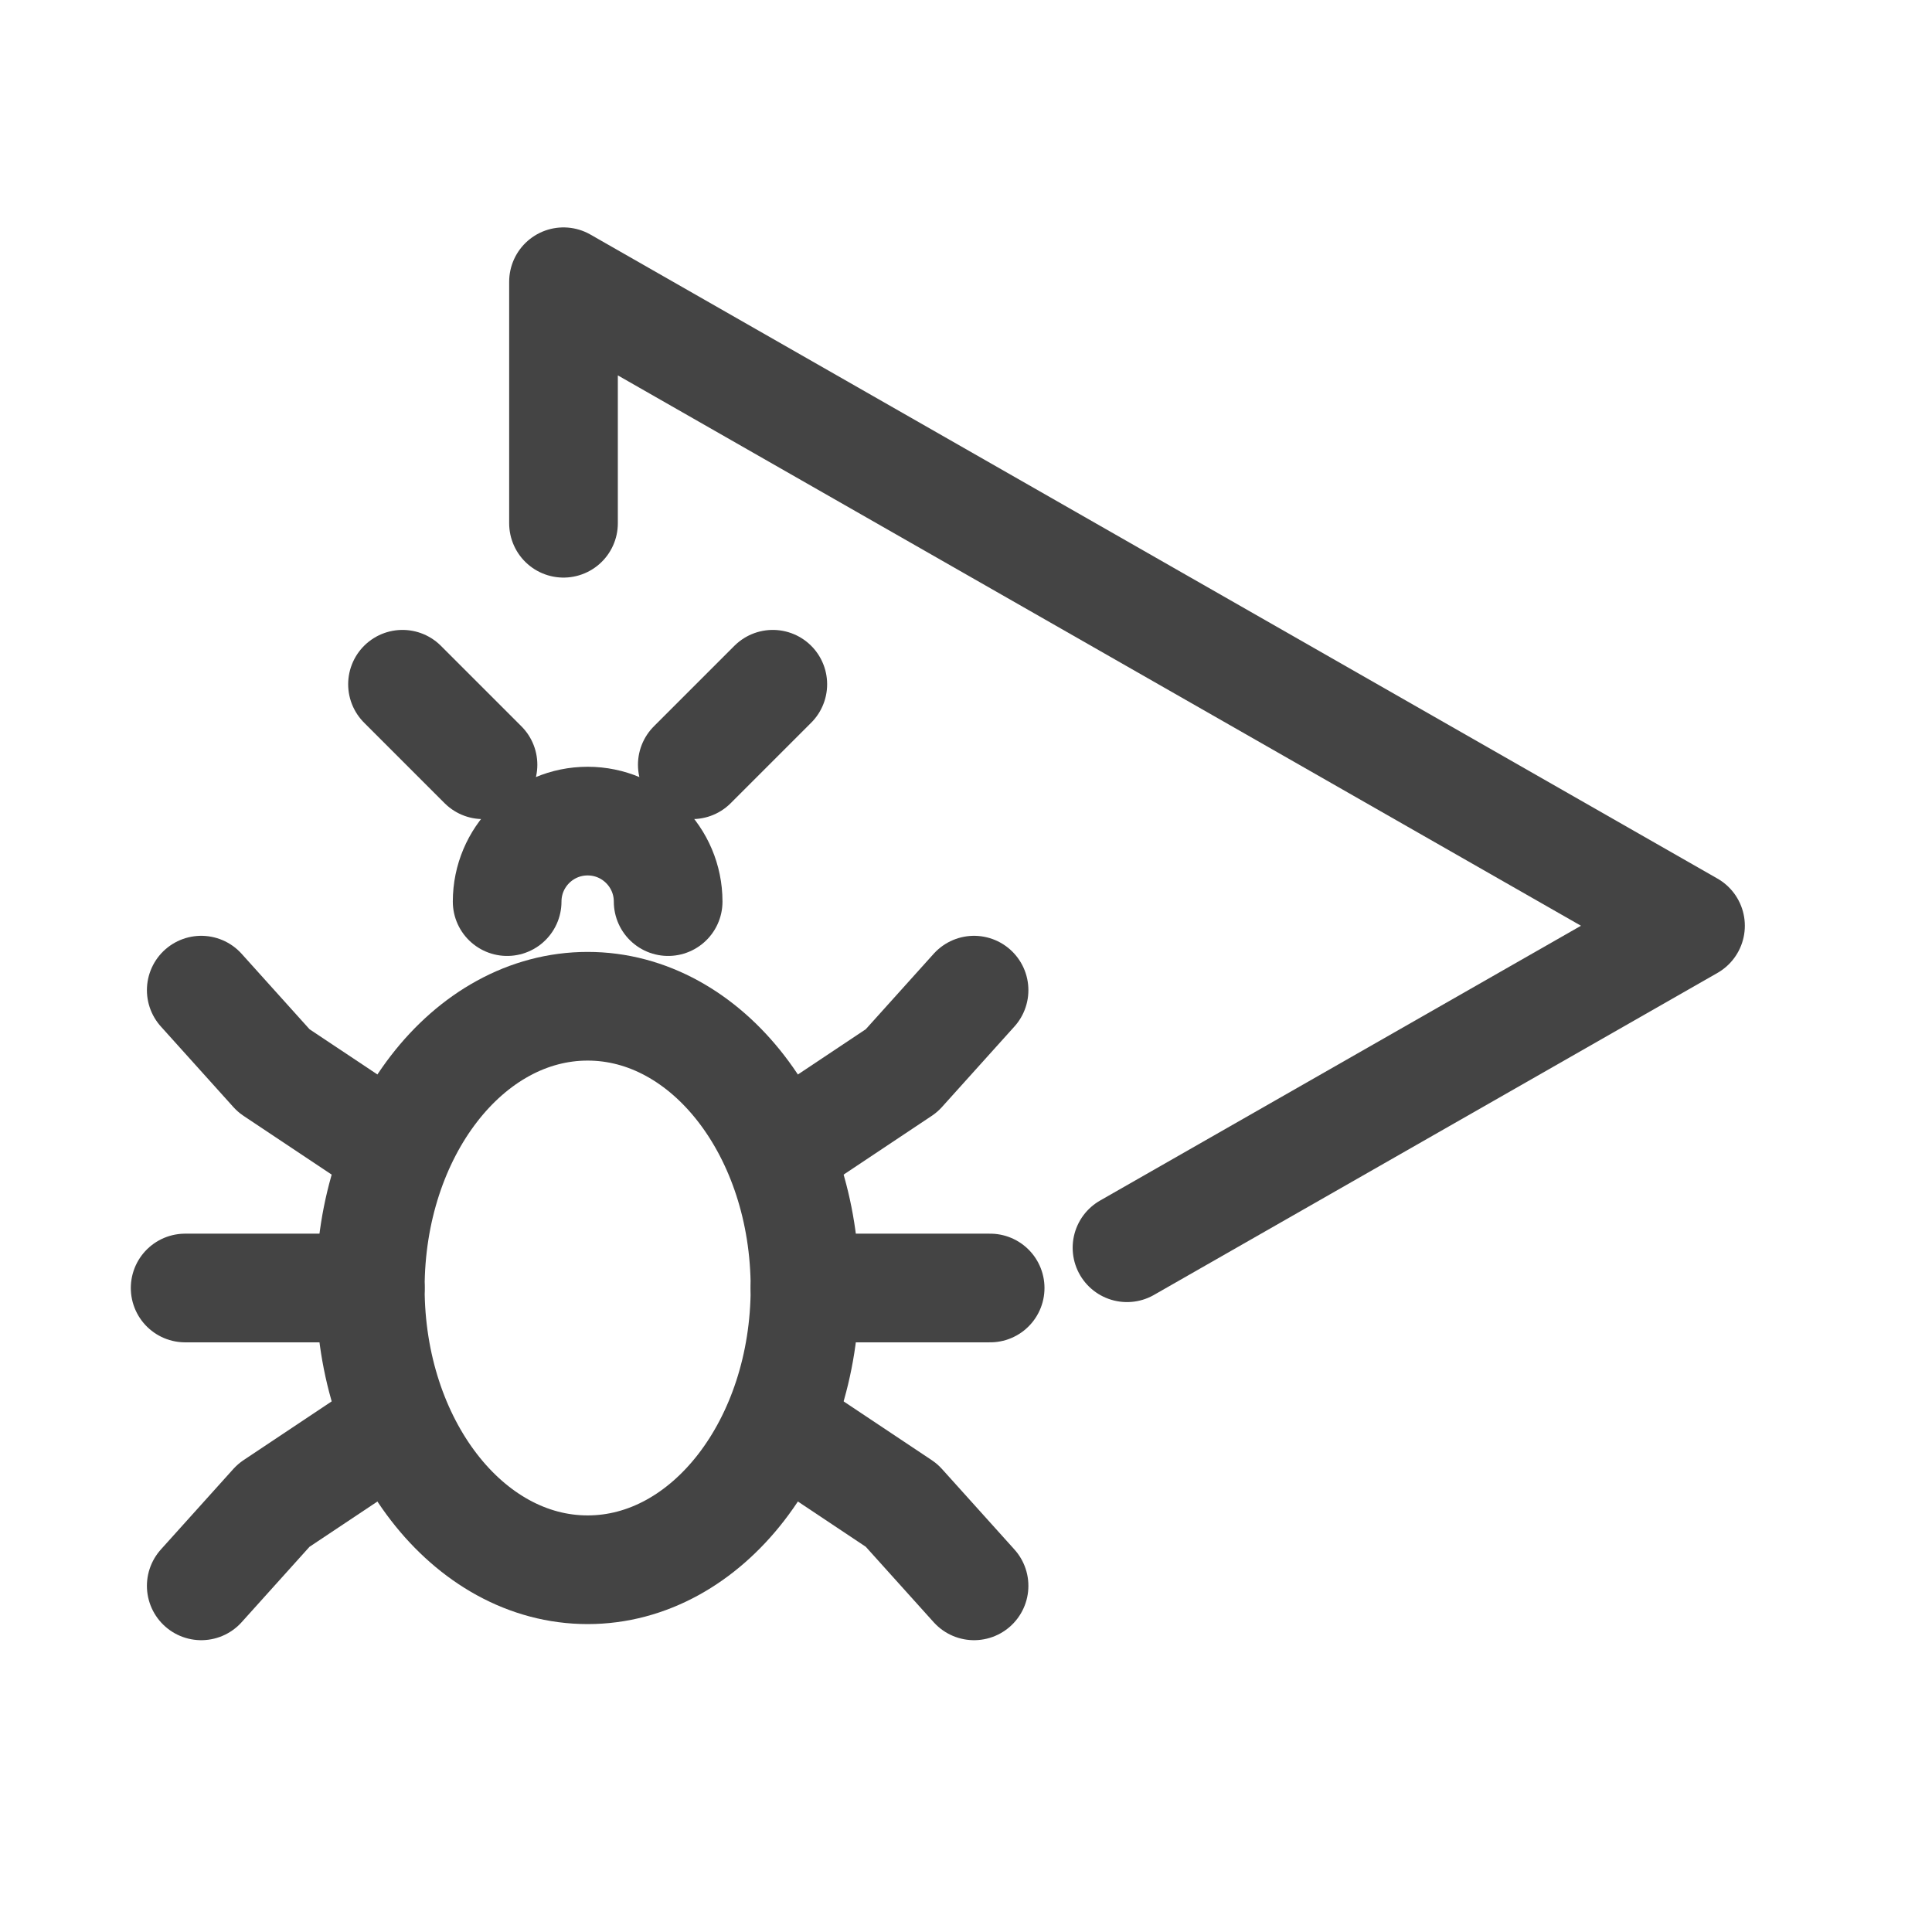
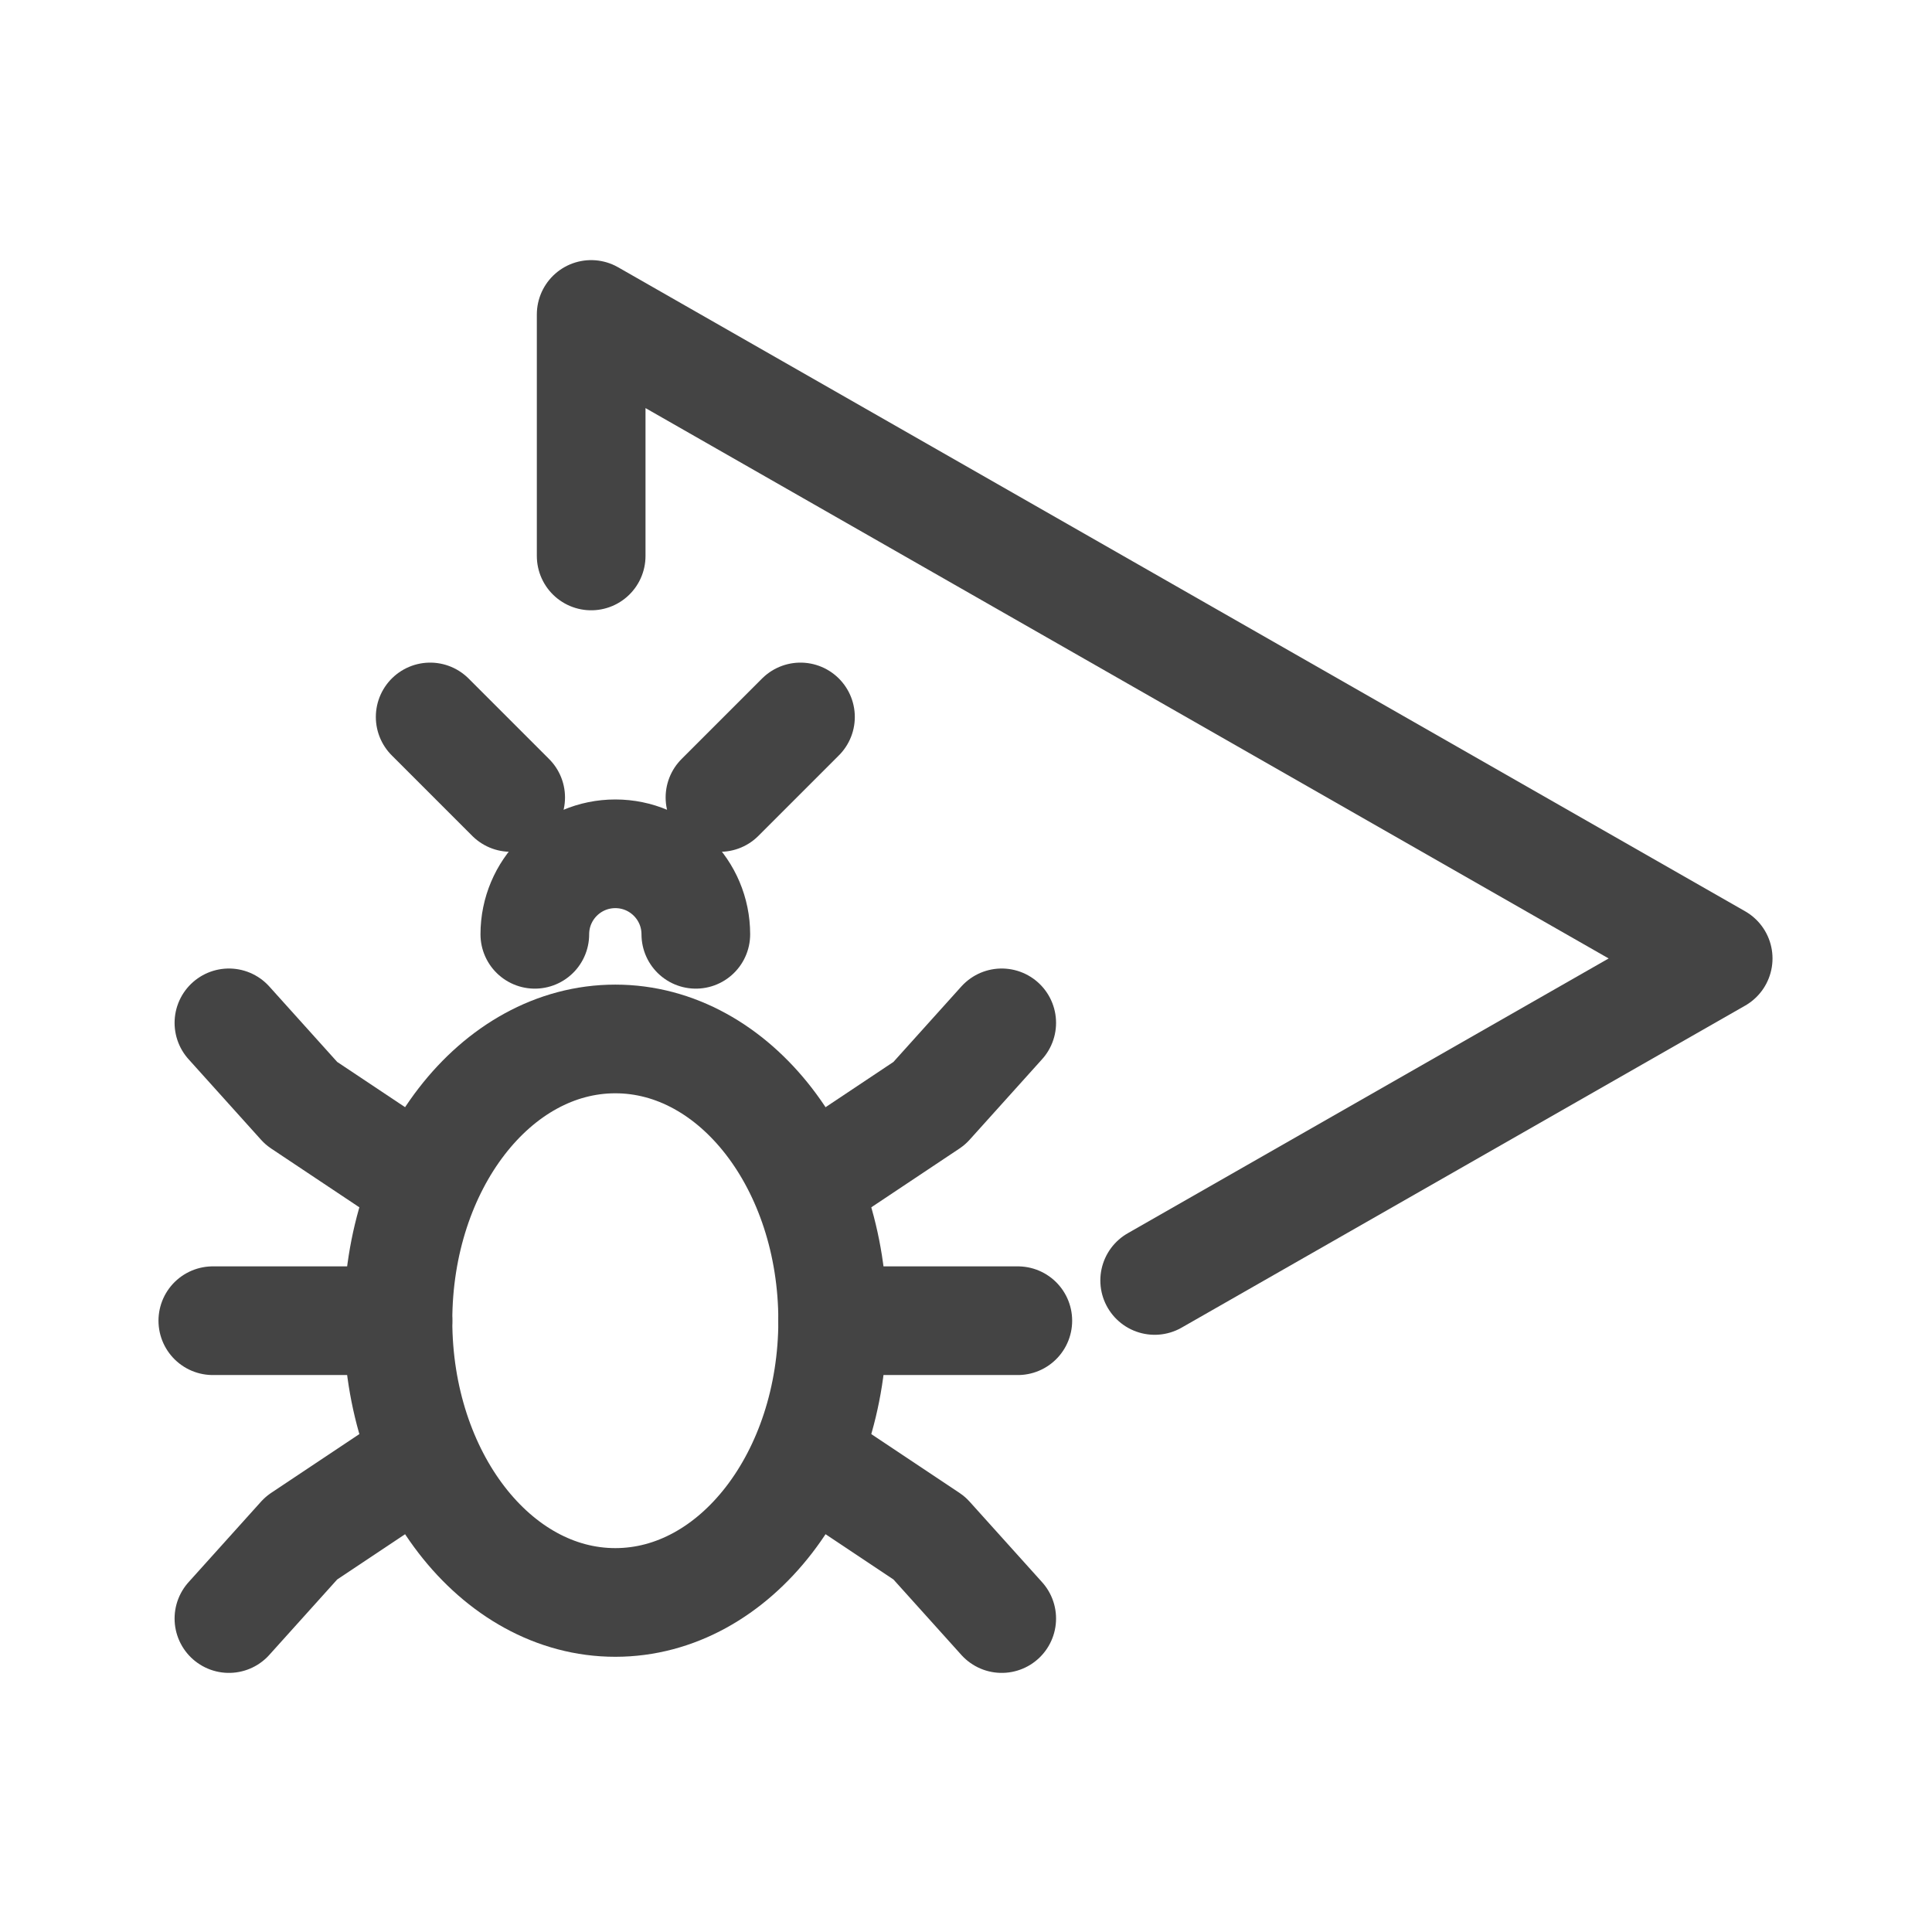
<svg xmlns="http://www.w3.org/2000/svg" width="384" height="384" viewBox="0 0 24 24">
-   <g fill="none" stroke="#444444" stroke-width="1.35" stroke-linecap="round" stroke-linejoin="round">
-     <path d="M7 6.5v-3L21 11.5l-7 4" />
-     <path d="M6.3 11.2a1 1 0 0 1 2 0M6 9.5 5 8.5M8.6 9.5l1-1" />
-     <ellipse cx="7.3" cy="16" rx="2.7" ry="3.5" />
-     <path d="M4.9 14.3 3.4 13.3 2.5 12.3M4.6 16H2.3M4.9 17.7l-1.5 1-.9 1M9.7 14.3l1.5-1 .9-1M10 16h2.3M9.7 17.7l1.5 1 .9 1" />
+   <g data-role="centered-subject" data-center-shift="0.34375,0.40625" transform="translate(0.34375 0.40625)">
+     <g fill="none" stroke="#444444" stroke-width="1.35" stroke-linecap="round" stroke-linejoin="round">
+       <path d="M7 6.5v-3L21 11.5l-7 4" />
+       <path d="M6.3 11.2a1 1 0 0 1 2 0M6 9.5 5 8.5M8.6 9.5l1-1" />
+       <ellipse cx="7.3" cy="16" rx="2.7" ry="3.5" />
+       <path d="M4.9 14.3 3.4 13.3 2.5 12.3M4.6 16H2.3M4.9 17.7l-1.5 1-.9 1M9.7 14.3l1.5-1 .9-1M10 16h2.3M9.7 17.7l1.5 1 .9 1" />
+     </g>
  </g>
</svg>
